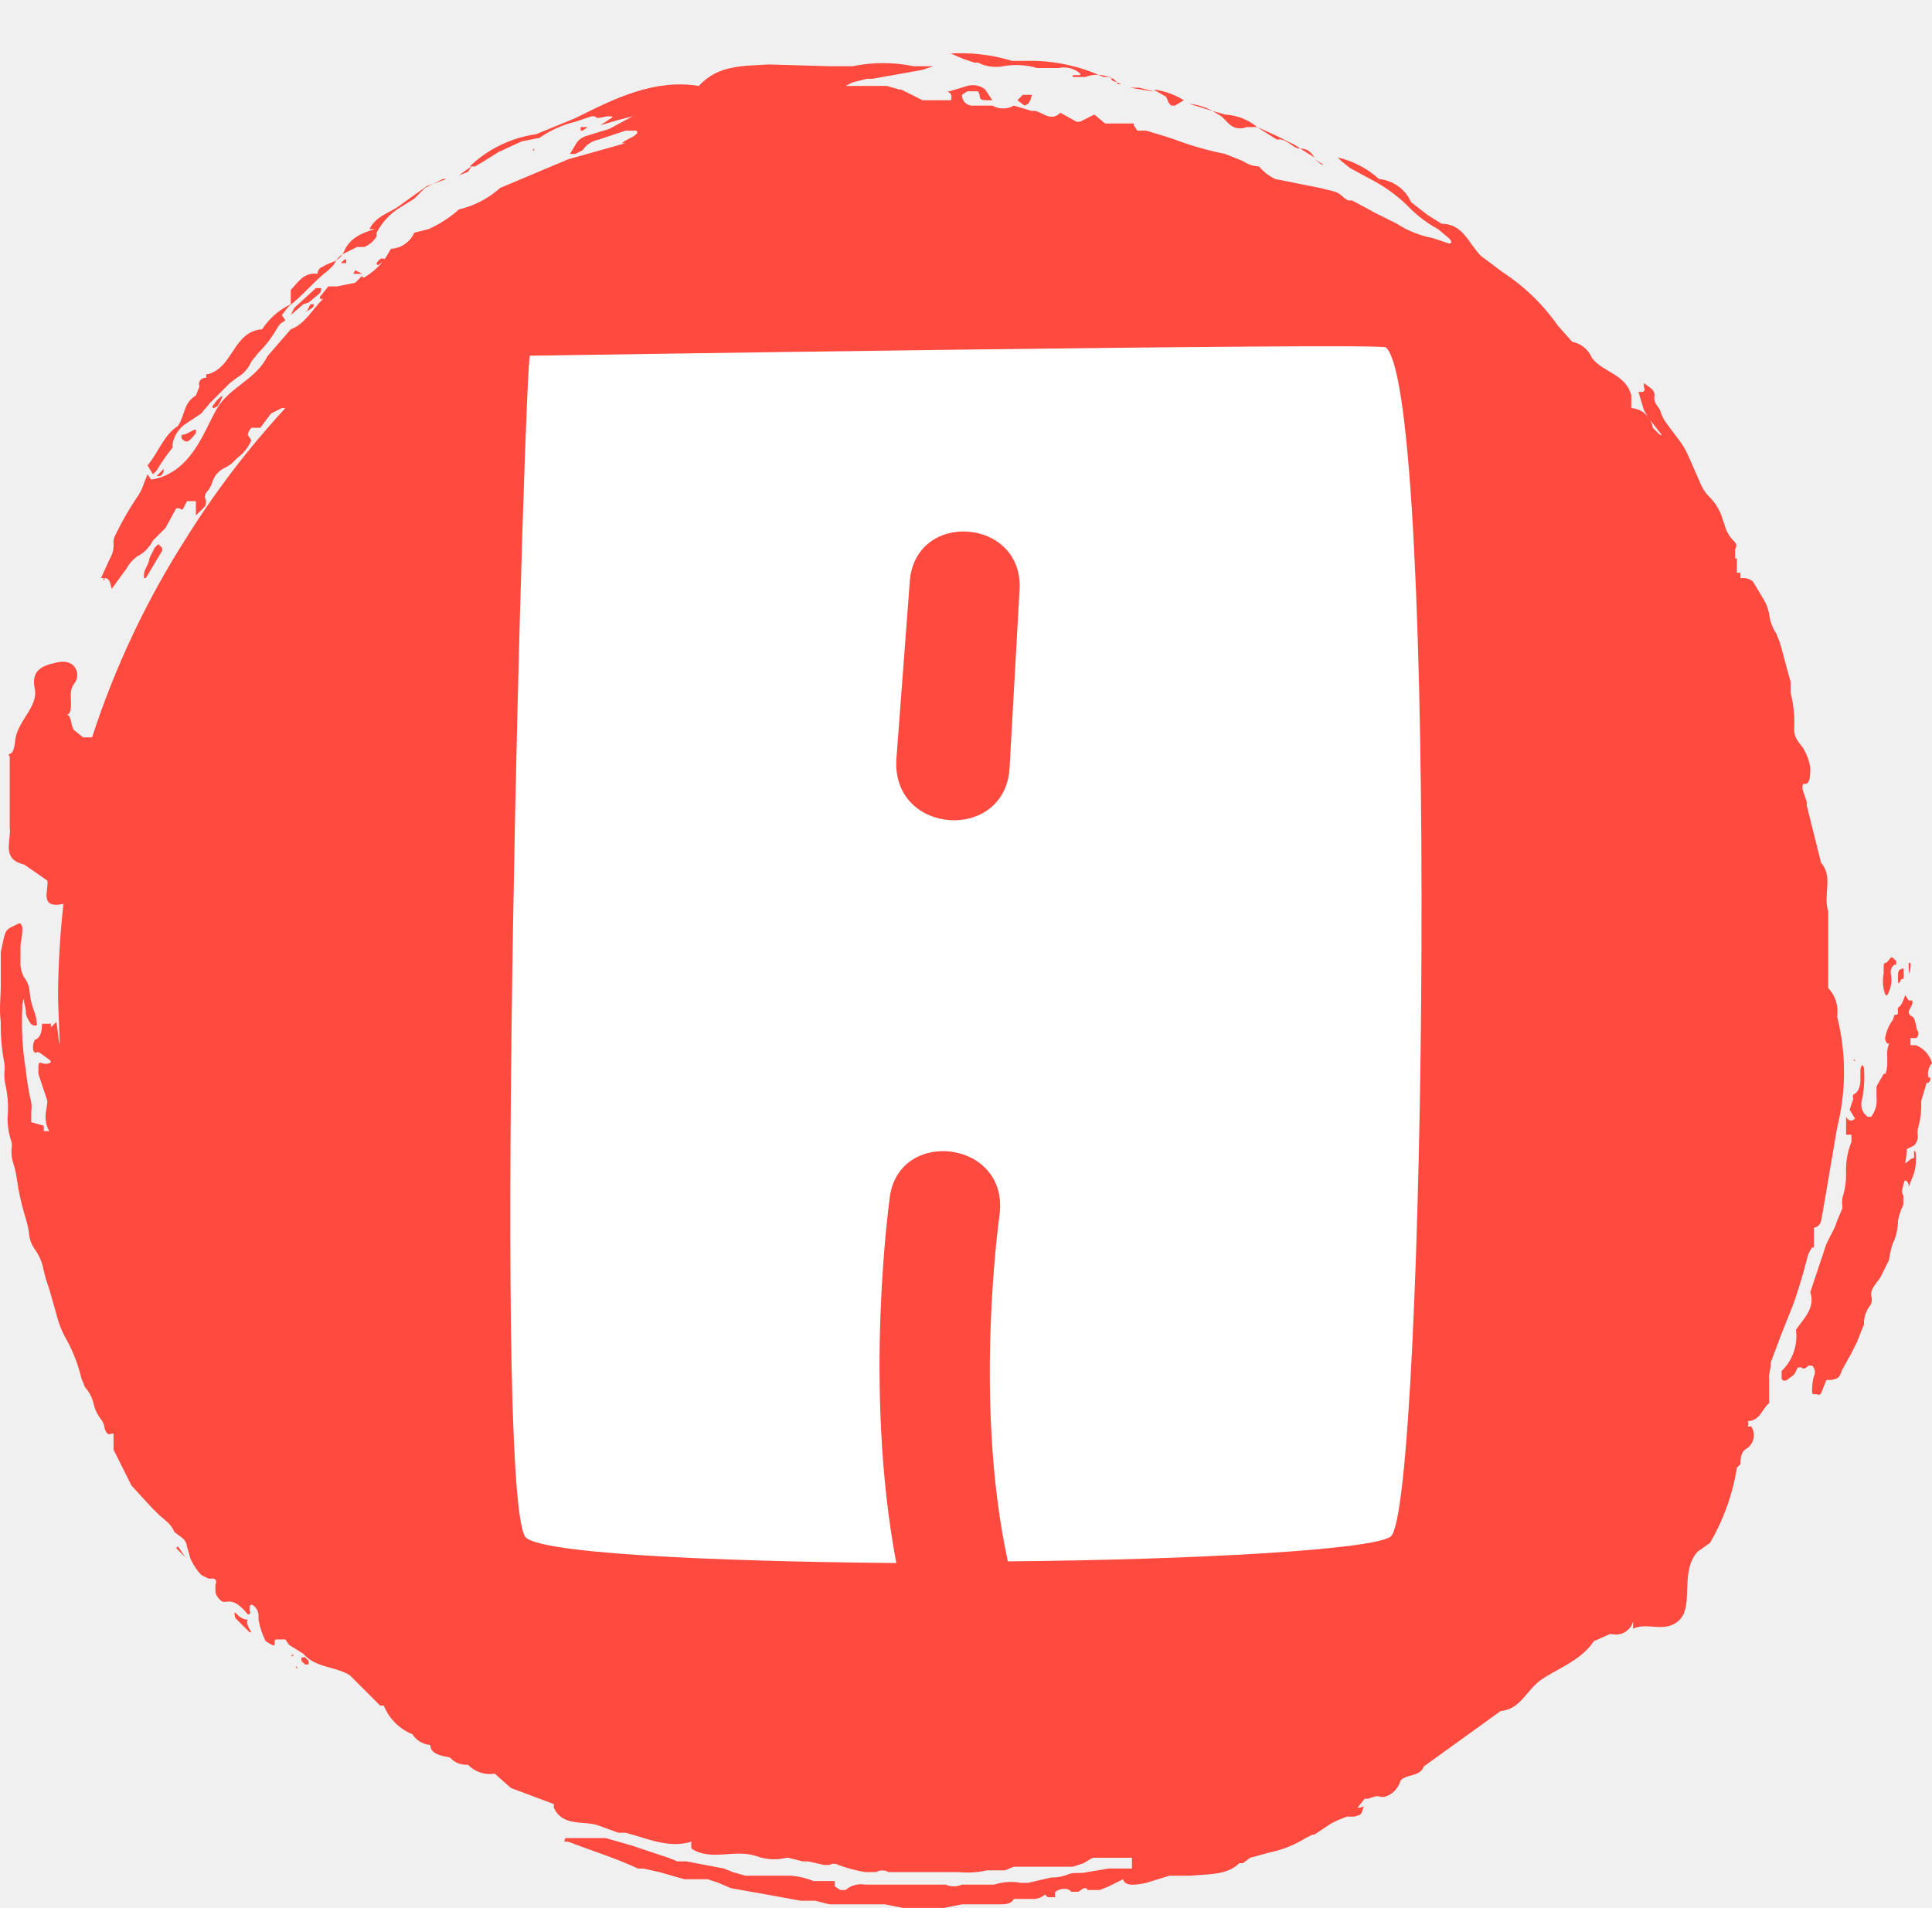
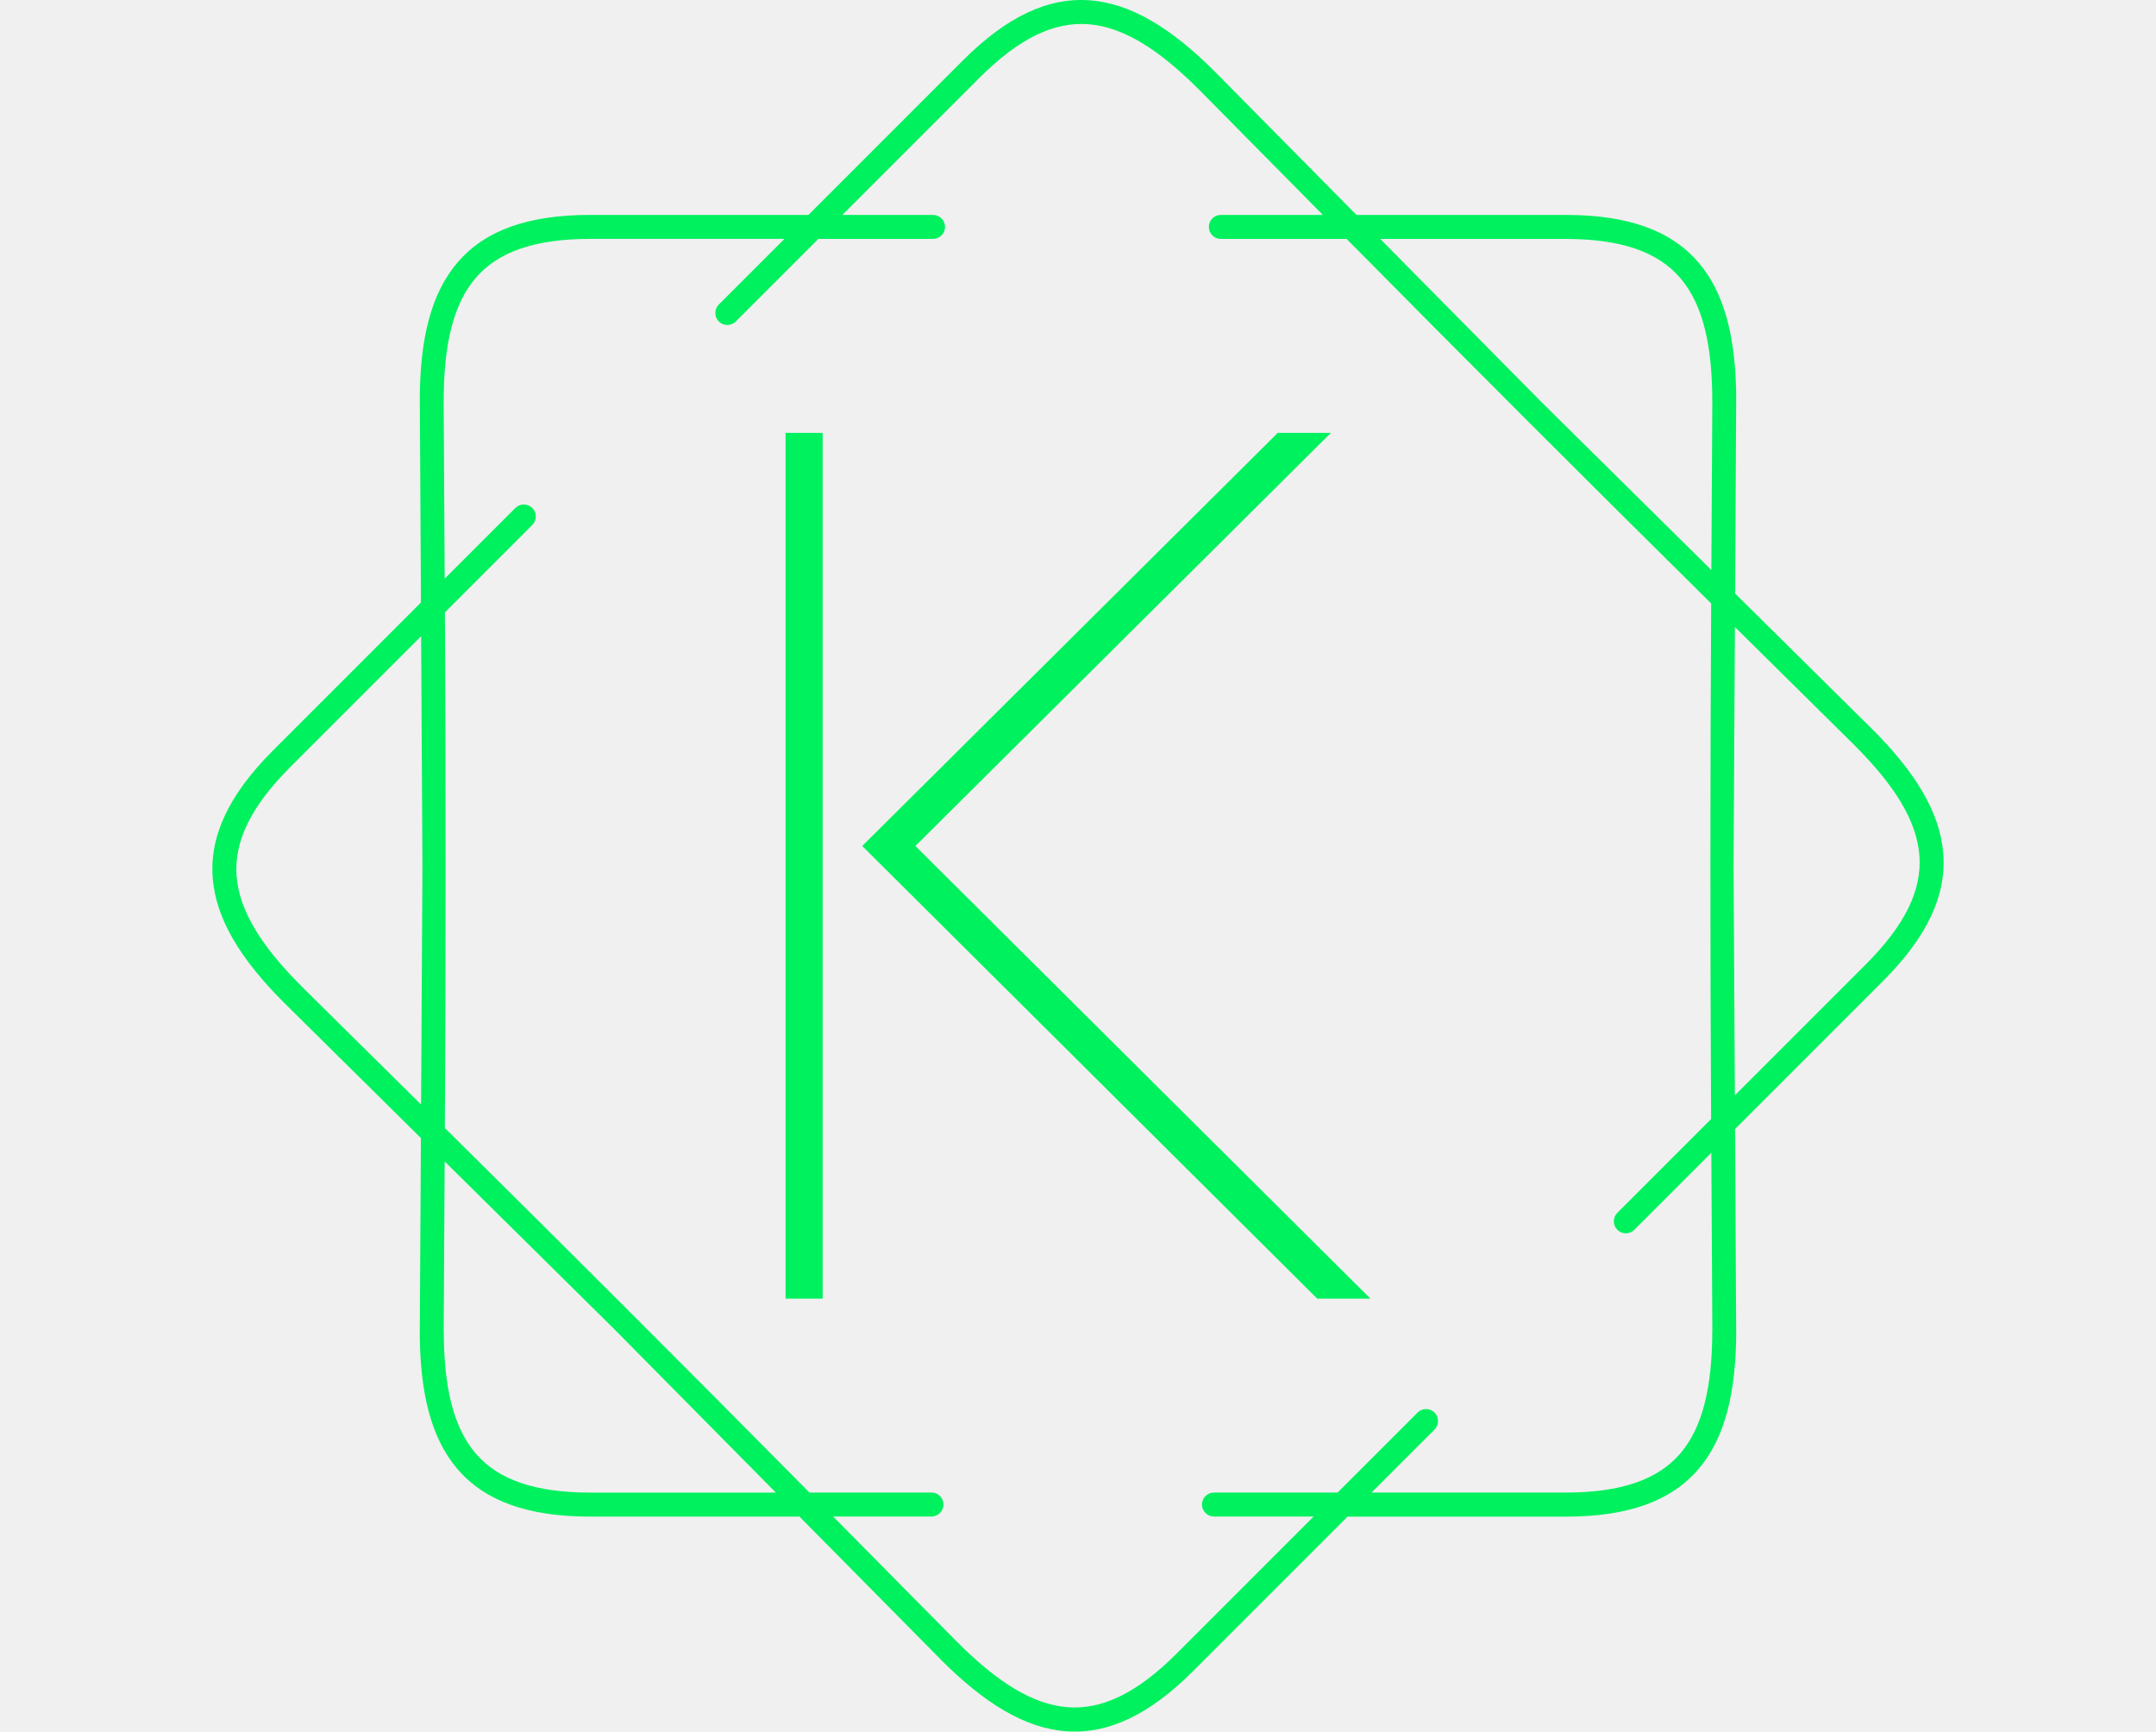
- <svg xmlns="http://www.w3.org/2000/svg" width="308.761" height="304.916" viewBox="0 0 106.008 104.687" class="css-1j8o68f" version="1.1" id="svg23">
-   <defs id="SvgjsDefs2684" />
-   <g id="SvgjsG2685" featurekey="rootContainer" transform="matrix(0.9820593,0,0,0.9820593,-0.05456052,0)" fill="#ff4a3f">
-     <g id="g17">
-       <path d="M19.8 15.3h.5l-.4-.2zm.5.1zm.8-.7c0 .1 0 .1.1.1l.4-.3c-.2-.1-.3-.1-.5.2zm.4-.2zm-4.1 2.3zm-.2.6l.3-.2c.1-.1.1-.2.1-.2h-.2l-.2.4c-.1-.1-.1 0 0 0zm2.2-2.9h-.1l-.2.2h.3zm-2.1 2.4l.6-.5c.1-.1.1-.2.1-.3h-.3l-1.2 1.1-.2.4.7-.6zm-1.1.8z" id="path3" />
-       <path d="M9.7 25v-.2a1.7 1.7 0 0 1 .7-1.1l.9-.6.5-.6.7-.7.4-.4.4-.3a1.9 1.9 0 0 0 .8-.9l.4-.5a5.9 5.9 0 0 0 1-1.3l.2-.3.3-.2-.2-.3.4-.5c.8-.6 1.4-1.4 2.2-2l.3-.3a1.4 1.4 0 0 1 .5-.6l.8-.4h.4a1.4 1.4 0 0 0 .7-.6V13a3.5 3.5 0 0 1 1.3-1.4l.8-.5.2-.2.4-.4 1-.5h.2l-1.1.4-1.4 1c-.6.5-1.4.6-1.8 1.4h.3c-.7.2-1.4.5-1.7 1.2s-.8.6-1.2.9a.4.4 0 0 0-.3.4c-.8-.1-1.1.5-1.5.9v.8a3.9 3.9 0 0 0-1.6 1.4c-1.6.1-1.6 2.1-3 2.5h-.1a.2.2 0 0 0 0 .2c-.3 0-.5.2-.4.5l-.2.5c-.7.4-.6 1.1-1 1.7-.8.5-1.1 1.5-1.7 2.2l.3.5.2-.2a11.6 11.6 0 0 1 .9-1.3zM53.9 3.3l.6.2h.2a2.2 2.2 0 0 0 1.4.2 4.1 4.1 0 0 1 1.9.1h1.2a1.4 1.4 0 0 1 1.2.3.1.1 0 0 1 0 .1H60a.1.1 0 0 0 0 .1h.7a1.8 1.8 0 0 1 1.3 0c.2 0 .1.1.2.2l.5.2h-.2c-.2-.4-.5-.4-.8-.4a9.7 9.7 0 0 0-4.3-.9h-.8A9.8 9.8 0 0 0 53 3h.2zm7.3 3.1zM50.3 4.7zm10.9 1.7h.2-.2zM19 14.7zm32.1-10zm17.6 2.2a.9.9 0 0 0 1 .2h.6a3.1 3.1 0 0 0-1.8-.7l-.7-.2.5.3zm-3.4-1.3c0 .1.1.2.2.3h.2l.5-.3a4.2 4.2 0 0 0-1.7-.6l.7.4zm7.4 2.7l.8.5c-.2-.3-.4-.5-.8-.5z" id="path5" />
-       <path d="M99 76.1l.6-1.6.6-1.5c.2-.5.6-1.8.8-2.6a1.7 1.7 0 0 1 .3-.7h.1v-1.1c.5-.1.4-.6.5-.9l.8-4.7a12.7 12.7 0 0 0 0-6.2 1.9 1.9 0 0 0-.5-1.6v-4.3c-.3-.9.3-1.9-.4-2.7L101 45a.4.4 0 0 0 0-.2l-.2-.6a.5.5 0 0 1 0-.4h.1c.3 0 .3-.5.3-.9a3 3 0 0 0-.4-1.1l-.3-.4a1.1 1.1 0 0 1-.2-.7 6.7 6.7 0 0 0-.2-2v-.6c-.2-.7-.4-1.5-.6-2.2l-.2-.5a2.5 2.5 0 0 1-.4-1.1 2.5 2.5 0 0 0-.3-.8l-.6-1a.8.8 0 0 0-.6-.2h-.1V32h-.2v-.8H97V31a.4.4 0 0 0 0-.1v-.2c.1-.2.1-.3-.1-.5a1.8 1.8 0 0 1-.4-.6l-.2-.6a2.9 2.9 0 0 0-.7-1.2 2.2 2.2 0 0 1-.5-.7l-.7-1.6a4.3 4.3 0 0 0-.6-1l-.6-.8a2.4 2.4 0 0 1-.4-.8l-.2-.3a.6.6 0 0 1-.1-.5.5.5 0 0 0-.2-.4l-.4-.3v.2c.1.2 0 .3-.1.3h-.2l.3 1 .3.5.7.9h-.1l-.2-.2-.2-.2a1.3 1.3 0 0 0-1.2-1.1v-.7c-.3-1.2-1.6-1.3-2.2-2.1a1.5 1.5 0 0 0-1.1-.9l-.8-.9a11.3 11.3 0 0 0-3.1-3l-.8-.6-.4-.3c-.7-.7-1-1.8-2.2-1.8l-.8-.5-.9-.7a2.2 2.2 0 0 0-1.8-1.3 5.1 5.1 0 0 0-2.3-1.2l.2.2.5.4 1.3.7a8.5 8.5 0 0 1 2.1 1.6 6.8 6.8 0 0 0 1.5 1.1l.6.5c.1.1.2.2.1.3H81l-.9-.3a5.6 5.6 0 0 1-2-.8l-1.2-.6-1.3-.7h-.2c-.3-.1-.4-.4-.8-.5l-.8-.2-2.5-.5a2.6 2.6 0 0 1-.9-.7 1.7 1.7 0 0 1-.9-.3l-1-.4a18.1 18.1 0 0 1-2.8-.8l-.6-.2-1-.3h-.5l-.2-.3v-.1h-1.6l-.6-.5-.4.2-.4.2h-.2l-.9-.5c-.6.6-1.1-.2-1.6-.1l-1-.3a1.2 1.2 0 0 1-1.2 0h-1.2a.6.6 0 0 1-.5-.6l.3-.2h.6a.7.7 0 0 1 .1.3c0 .2.2.2.5.2h.2l-.4-.6a1.1 1.1 0 0 0-1-.2l-1 .3H53c.3.2.2.3.2.5h-1.6l-.4-.2-.8-.4h-.1l-.7-.2h-2.3l.4-.2.8-.2h.3l1.7-.3 1.1-.2.6-.2h-1.1a8.4 8.4 0 0 0-3.4 0h-1.3L43 3.6c-1.4.1-2.8 0-3.9 1.2-2.5-.4-4.7.7-6.9 1.8l-2.2.9a6.7 6.7 0 0 0-3.7 1.8h.3l.5-.3.8-.5 1.3-.6 1-.2a6 6 0 0 1 2-.9l.9-.3h.2c.1.2.5 0 .7 0h.2c.1 0 .1.1 0 .1l-.6.4 1-.3.8-.2-1.3.7-1.3.4a1 1 0 0 0-.6.5l-.3.5h.3l.4-.2a1.4 1.4 0 0 1 .9-.6l1.5-.5h.5a.1.1 0 0 1 .1.2c-.2.2-.6.3-.8.5h.2l-3.2.9-3.8 1.6a5.2 5.2 0 0 1-2.3 1.2 6.6 6.6 0 0 1-1.7 1.1l-.8.2a1.5 1.5 0 0 1-1.3.9l-.3.5a3.7 3.7 0 0 1-1.2 1.1h-.1v-.1l-.2.2-.2.2-1 .2h-.5l-.4.5c-.1.1-.1.2 0 .2h.1c-.6.6-1 1.4-1.8 1.7L15 19.9c-.6 1.2-1.8 1.6-2.6 2.6s-1.4 3.9-3.9 4.3l-.2-.3-.2.5a2.7 2.7 0 0 1-.4.8 16.9 16.9 0 0 0-1.2 2.1.8.8 0 0 0-.1.5 1.4 1.4 0 0 1-.2.8l-.5 1.1h.2c.3 0 .3.3.4.6l.8-1.1a2.2 2.2 0 0 1 .6-.7 2 2 0 0 0 .9-.9l.3-.3.4-.4.6-1.1h.2c.1.1.1.1.2 0l.2-.4h.5v.8l.5-.5a.5.5 0 0 0 0-.5.4.4 0 0 1 .1-.3 1.5 1.5 0 0 0 .3-.5 1.3 1.3 0 0 1 .8-.9l.3-.2.3-.3a2.4 2.4 0 0 0 .8-1l-.2-.3c0-.1.1-.3.2-.4h.5l.6-.8.6-.3h.2a48.8 48.8 0 0 0-5.5 7.2h-.1.1a48.4 48.4 0 0 0-5.3 11.2h-.5l-.5-.4c-.2-.2-.1-.7-.4-.9h.1c.3-.5-.1-1.2.3-1.7s.1-1.4-.9-1.2-1.5.5-1.3 1.5-1 1.8-1.1 2.9-.5.5-.3.9v3.9c.1.8-.5 1.8.8 2.1l1.3.9c.1.5-.5 1.6.9 1.3a49.2 49.2 0 0 0-.3 5c0 1.1.1 2.2.1 3.3v-.4c-.1-.4-.1-.8-.2-1.3l-.3.3v-.2h-.5c0 .5-.1.8-.4.9a.9.9 0 0 0-.1.5c0 .1.1.3.2.2s.4.2.7.4-.2.3-.4.2-.2.1-.2.3v.3l.5 1.5c0 .3-.1.6-.1.9a1.7 1.7 0 0 0 .2.8h-.3v-.3l-.7-.2v-.6a1.5 1.5 0 0 0 0-.5 14.6 14.6 0 0 1-.3-1.8 16.6 16.6 0 0 1-.2-3.5.9.9 0 0 1 .1-.5v.2a2.9 2.9 0 0 1 .1.5.8.8 0 0 0 .1.4c.1.2.2.4.4.4s.1-.1.1-.2a2.1 2.1 0 0 0-.1-.5 4.2 4.2 0 0 1-.3-1.3 1.5 1.5 0 0 0-.3-.7 1.6 1.6 0 0 1-.2-.9v-.8c0-.3.1-.6.1-.9a.5.5 0 0 0-.1-.4h-.1c-.8.4-.7.2-1 1.6V55c0 .7-.1 1.4 0 2.1a10.8 10.8 0 0 0 .2 2.3 1.8 1.8 0 0 1 0 .5 3.1 3.1 0 0 0 .1.9 5.9 5.9 0 0 1 .1 1.3 3.9 3.9 0 0 0 .2 1.7 1.2 1.2 0 0 1 0 .4 2.1 2.1 0 0 0 .1.8 4.9 4.9 0 0 1 .2.9 14 14 0 0 0 .5 2.2 5 5 0 0 1 .2 1 1.7 1.7 0 0 0 .3.7 2.9 2.9 0 0 1 .5 1.2 8.5 8.5 0 0 0 .3 1l.4 1.4a5.4 5.4 0 0 0 .6 1.5 8.5 8.5 0 0 1 .8 2.1l.2.5a2.1 2.1 0 0 1 .5 1 2.1 2.1 0 0 0 .4.8 1 1 0 0 1 .2.5c.1.3.2.4.4.3h.1v.9l.5 1 .5 1 1.1 1.2.4.4c.3.3.7.5.9 1l.4.3a.7.7 0 0 1 .3.5l.2.7a3.3 3.3 0 0 0 .6.9l.4.2h.3a.2.2 0 0 1 .1.3 2.5 2.5 0 0 0 0 .5.9.9 0 0 0 .4.5h.2c.4-.1.8.2 1.2.7h.1c0-.1.1-.1 0-.2v-.2c0-.1.1-.2.2-.1a.7.7 0 0 1 .3.6v.2a4.3 4.3 0 0 0 .4 1.2c.5.3.5.3.5.1s0-.2.2-.2h.4l.2.3.8.5c.7.8 1.8.7 2.6 1.2l1.7 1.7h.2a2.9 2.9 0 0 0 1.6 1.6 1.3 1.3 0 0 0 1 .6c0 .5.6.6 1.1.7a1.2 1.2 0 0 0 .8.4h.2a1.7 1.7 0 0 0 1.5.5l.9.8 2.4.9v.2c.5 1.1 1.7.7 2.5 1l1.1.4h.4c1.2.3 2.4.9 3.7.5a.7.7 0 0 0 0 .4c1.1.7 2.4 0 3.6.4a2.9 2.9 0 0 0 1.7.1h.1l.8.2h.3l.9.2h.3a.5.5 0 0 1 .5 0 7.9 7.9 0 0 0 1.5.4h.6a.7.7 0 0 1 .7 0h3.9a5 5 0 0 0 1.6-.1h1l.5-.2H60l.6-.2.5-.3h2.2v.6H62l-1.2.2c-.4.1-.7 0-1 .1a2.4 2.4 0 0 1-1 .2l-1.3.3h-.4a3.1 3.1 0 0 0-1.5.1h-1.8a1.1 1.1 0 0 1-.9 0h-4.5a1.3 1.3 0 0 0-1.1.3H47l-.3-.2v-.3h-1.2a4.1 4.1 0 0 0-1.3-.3h-2.5l-.7-.2-.5-.2-2.1-.4h-.5l-.5-.2-2.1-.7-1.4-.4h-2.2c-.1 0-.1.1-.1.2h.2c1.3.5 2.6.9 3.9 1.5h.3l.9.2 1.4.4h1.3l.6.2.7.3 1.7.3 1.1.2 1.1.2h.8l.8.2h3.1l1 .2h2.3l1-.2H56c.4 0 .6-.1.7-.3h1a1 1 0 0 0 .8-.3c-.1.1 0 .1.1.2h.4v-.2c0-.1 0-.1.2-.2s.6-.1.7.1h.4l.3-.2c.2 0 .2 0 .2.1h.7l.5-.2.8-.4c.1.3.4.4 1.3.2l1.3-.4h1.2c.9-.1 2 0 2.7-.7h.2l.4-.3 1.1-.3a6.1 6.1 0 0 0 2-.8l.4-.2h.1l.9-.6.4-.2.5-.2h.4c.4-.1.4-.1.5-.4s0-.1-.2-.1h-.1l.4-.5h.2c.3-.1.5-.2.7-.1h.2a1.3 1.3 0 0 0 .9-.9c.3-.4 1.1-.2 1.3-.8l4.3-3.1c1.1-.1 1.4-1.1 2.2-1.7s2.3-1.1 3-2.2l.9-.4h.1a1 1 0 0 0 1.2-.7v.4c.8-.4 1.8.3 2.6-.5s0-2.7 1-3.8l.7-.5a12.1 12.1 0 0 0 1.5-4.2l.2-.2c0-.3 0-.7.4-.9a.9.9 0 0 0 .2-1.2h-.2a.3.3 0 0 0 0-.3c.7 0 .8-.7 1.2-1V77a.5.5 0 0 1 0-.2 3.8 3.8 0 0 0 .1-.7zM5.9 32.2z" id="path7" />
-       <path d="M26.4 9.3l-.3.2-.4.3.5-.2zm6.1-2h.1l.3-.2h-.4zm-2.6 1l-.1.1h.1v-.1zm-1.5 1.4zm1.3-.2zm-6.3 3.1zM9.2 26.2l-.4.4H9a.4.4 0 0 0 .2-.4zm3-3.5a2.1 2.1 0 0 0 .3-.6 1.5 1.5 0 0 0-.5.5c-.1.1-.1.2 0 .2zM11 24.2V24c-.2 0-.5.3-.8.3v.2c.3.3.4.2.8-.3zm3 66.2zM73.9 9.2h.1l-.5-.3zm-2.5-1.4c.5-.1.8.4 1.2.5h.1l-.3-.2-1-.5-1.1-.5.3.2zM52.8 3.1zm11.7 2h-.1l-1.2-.2h.5zm2 .7l1.3.4a3.3 3.3 0 0 0-1.3-.4zm-9 0a1 1 0 0 0 .2-.5h-.5l-.3.3.4.3zm9 1.6zM49.9 4.2zm2.9.7zM48.5 4zm13.8 2.1a.5.5 0 0 0 0 .1zm44.8 52.3h-.3V58h.3c.1 0 .2-.3.1-.4s-.1-.7-.3-.8a.3.3 0 0 1-.2-.3l.2-.4a.4.4 0 0 0 0-.2h-.2l-.2-.3c-.1.3-.2.6-.4.7a.5.5 0 0 0 0 .2c0 .1 0 .2-.1.2h-.1a1.1 1.1 0 0 1-.1.3 2.3 2.3 0 0 0-.4.9.4.4 0 0 0 .1.4h.1a1.7 1.7 0 0 0-.1.8v.4a1.8 1.8 0 0 1-.1.5h-.1l-.4.7v.6a1.5 1.5 0 0 1-.3 1.1h-.2l-.2-.2a.9.9 0 0 1-.1-.8 6.5 6.5 0 0 0 .1-1.7c0-.1-.1-.2-.1-.2a.5.5 0 0 0-.1.3v.6c0 .2-.1.6-.3.7s-.1.2-.1.3l-.2.6.3.5c-.2.2-.4.1-.5-.1v1h.3v.4a4.2 4.2 0 0 0-.3 1.4 3.3 3.3 0 0 0 0 .4 4 4 0 0 1-.2 1.3 2 2 0 0 0 0 .6l-.3.7a3.2 3.2 0 0 1-.3.7l-.3.6-.9 2.7c.3.9-.4 1.5-.8 2.1a2.7 2.7 0 0 1-.8 2.3v.4c0 .1.1.2.3.1l.4-.3.2-.4h.2c.1.1.2.1.4-.1h.2a.5.5 0 0 1 .1.6 2.9 2.9 0 0 0-.1.8c0 .1 0 .2.1.2h.2c.1.1.2 0 .3-.3l.2-.5h.3c.4-.1.4-.1.6-.6l.5-.9.3-.6.4-1a1.6 1.6 0 0 1 .3-1 .6.6 0 0 0 .1-.6c0-.2 0-.3.2-.6l.3-.4.5-1a4.7 4.7 0 0 1 .2-.9 3 3 0 0 0 .3-1.3 3.8 3.8 0 0 1 .3-.9v-.5c-.1-.2-.1-.2 0-.6s.1-.2.2-.2a.4.4 0 0 1 .1.3l.2-.5a2.3 2.3 0 0 0 .2-.9v-.3c0-.1 0-.3-.1-.3v.4c-.2 0-.3.2-.5.3a6.4 6.4 0 0 0 .1-.8l.4-.2a.7.7 0 0 0 .2-.6 1.4 1.4 0 0 1 0-.3 4.8 4.8 0 0 0 .2-1.4v-.2l.3-1h.1a.3.3 0 0 0 .1-.3h-.1a.9.9 0 0 1 .2-.8 1.5 1.5 0 0 0-.9-1zm-1.2 7.8zm-.2-9.9zm0 0zM9.1 30.8a.3.3 0 0 0 0-.2l-.2-.2-.2.2-.3.6c0 .3-.3.6-.3.9v.2h.1zm96.3 24.8h.1a1.7 1.7 0 0 0 .2-1.2.5.5 0 0 1 .2-.5h.1v-.2l-.2-.2h-.1c-.1.1-.2.3-.3.3s-.1.1-.1.3v.3a2.2 2.2 0 0 0 .1 1.2zM13.2 90.1c-.1 0 0 .2 0 .3l.8.8h.1c-.2-.3-.3-.6-.2-.7a.9.9 0 0 1-.5-.2zm.8.3zm92.3-35.7h.1a2 2 0 0 0 0-.6c-.3.1-.3.1-.3.6s.1.1.2 0z" id="path9" />
-       <path d="M106.7 62a.6.6 0 0 0 .1-.5c0-.1-.1-.2-.1-.1h-.2v.2c0 .4.1.5.2.4zm.1-8.2h-.1v.6a1 1 0 0 0 .1-.6zM17.1 92.6h-.2v.2l.2.2h.2v-.2zm86.6-33.3c0-.1 0-.1-.1-.1zM9.9 86.5l.5.5-.4-.6z" id="path11" />
-       <circle cx="10.5" cy="87.1" transform="rotate(-24.8 10.4 87.159)" id="circle13" />
-       <path d="M9.7 30.1h-.1v.2-.2h.1zm83.2-6.6l-.2-.3h-.1zm-14.7 77.1zM5.9 32.2zm-.1.2a.3.3 0 0 0 .1-.2v.2zm1.9-4.9zM61.5 2.4zm42.8 58.2v.1-.1zM16.4 92.5h-.1c.1.1.2 0 .1-.1zm.2.7h.1l-.1-.1v.1zm73.9-71.3zm15.2 34.4zM14.6 91.7zm92.1-37zm-.8 11.4zM34.6 0z" id="path15" />
-     </g>
-   </g>
-   <g id="SvgjsG2686" featurekey="nameFeature-0" transform="matrix(2.284354,0,0,2.284354,27.98006,-5.60952)" fill="#ffffff">
-     <path d="M9.6 16.48 l-0.32 4.24 c-0.08 1.8 2.6 1.96 2.72 0.2 l0.24 -4.28 c0.12 -1.76 -2.56 -1.96 -2.64 -0.16 z M0.48 11 l0 0 c0.04 0 20.48 -0.32 20.56 -0.2 c1.28 1.12 0.96 27.8 0.12 28.56 c-0.4 0.32 -4.64 0.56 -9.2 0.6 c-0.84 -3.84 -0.2 -8.32 -0.2 -8.32 c0.24 -1.8 -2.44 -2.12 -2.64 -0.4 c0 0.04 -0.64 4.52 0.16 8.76 c-4.56 -0.04 -8.68 -0.24 -8.92 -0.64 c-0.8 -1.44 0 -28.28 0.12 -28.36 z" id="path20" />
+ <svg xmlns="http://www.w3.org/2000/svg" version="1.1" width="1000" height="803" viewBox="0 0 1000 803">
+   <g transform="matrix(1,0,0,1,0,0)">
+     <svg viewBox="0 0 448 360" data-background-color="#ffffff" preserveAspectRatio="xMidYMid meet" height="803" width="1000">
+       <g id="tight-bounds" transform="matrix(1,0,0,1,0,0)">
+         <svg viewBox="0 0 448 360" height="360" width="448">
+           <g>
+             <svg />
+           </g>
+           <g>
+             <svg viewBox="0 0 448 360" height="360" width="448">
+               <g>
+                 <path d="M193.855 44.683c1.378 0 2.494 1.116 2.495 2.494 0 1.378-1.116 2.494-2.495 2.495h-23.846l-17.167 17.167c-0.973 0.973-2.551 0.973-3.53 0-0.973-0.973-0.973-2.551 0-3.529l13.644-13.645h-40.378c-11.518 0-19.151 2.688-23.815 8.113-4.739 5.519-6.66 14.056-6.66 25.63 0 0.069 0 0.137-0.006 0.206l0.212 36.692 14.692-14.692c0.973-0.973 2.551-0.973 3.53 0 0.973 0.973 0.973 2.551 0 3.53l-18.178 18.178c0.206 35.832 0.193 71.358-0.013 107.19 25.486 25.2 50.617 50.312 75.811 75.791h25.38c1.378 0 2.494 1.116 2.495 2.495 0 1.378-1.116 2.494-2.495 2.494h-20.448l25.942 26.241 0.006-0.006c8.188 8.188 15.577 12.859 22.824 13.413 7.146 0.543 14.442-2.956 22.586-11.093l28.555-28.555h-20.722c-1.378 0-2.494-1.116-2.495-2.494 0-1.378 1.116-2.494 2.495-2.495h25.711l16.625-16.625c0.973-0.973 2.551-0.973 3.529 0 0.973 0.973 0.973 2.551 0 3.53l-13.101 13.102h40.377c11.518 0 19.151-2.688 23.815-8.113 4.739-5.519 6.66-14.056 6.66-25.63h0.013l-0.212-36.898-16.014 16.014c-0.973 0.973-2.551 0.973-3.53 0-0.973-0.973-0.973-2.551 0-3.53l19.5-19.5c-0.206-35.832-0.193-71.358 0.013-107.19-25.486-25.2-50.617-50.312-75.811-75.791h-26.147c-1.378 0-2.494-1.116-2.495-2.495 0-1.378 1.116-2.494 2.495-2.494h21.215l-25.824-26.123c-0.044-0.037-0.081-0.075-0.124-0.112-8.188-8.188-15.577-12.859-22.824-13.413-7.146-0.543-14.442 2.956-22.586 11.093l-28.555 28.555h18.858zM122.578 44.683h45.367l32.078-32.078c9.248-9.248 17.81-13.195 26.484-12.534 8.568 0.649 16.956 5.824 25.985 14.854 0.05 0.05 0.094 0.094 0.137 0.143l29.278 29.615h43.508c13.071 0 21.919 3.268 27.594 9.871 5.6 6.517 7.864 16.101 7.864 28.867 0 0.081-0.006 0.156-0.012 0.23l-0.225 39.742 28.43 28.112 0.006-0.006c9.03 9.03 14.206 17.411 14.854 25.985 0.661 8.674-3.293 17.236-12.534 26.484l-30.768 30.768 0.237 41.843h0.012c0 12.765-2.27 22.35-7.864 28.867-5.675 6.604-14.524 9.872-27.594 9.871h-45.366l-32.078 32.078c-9.248 9.248-17.81 13.195-26.484 12.534-8.568-0.649-16.956-5.824-25.985-14.854l0.006-0.006-29.421-29.758h-43.509c-13.071 0-21.919-3.268-27.594-9.872-5.6-6.517-7.864-16.101-7.863-28.866h0.012l0.231-39.972-28.293-27.969c-0.05-0.044-0.1-0.087-0.143-0.137-9.03-9.03-14.206-17.411-14.854-25.985-0.661-8.674 3.293-17.236 12.534-26.484l30.768-30.768-0.237-41.607c-0.006-0.075-0.012-0.156-0.012-0.23 0-12.765 2.27-22.35 7.864-28.867 5.675-6.604 14.524-9.872 27.594-9.871zM87.682 179.997l-0.274-47.724-27.276 27.276c-8.138 8.138-11.636 15.44-11.094 22.587 0.549 7.246 5.226 14.642 13.413 22.823 0.037 0.037 0.081 0.081 0.113 0.125l24.837 24.551 0.281-49.644zM92.303 241.483l-0.2 35.09h0.013c0 11.58 1.921 20.117 6.66 25.63 4.664 5.432 12.297 8.113 23.815 8.113h38.576l-33.55-33.936-35.308-34.903zM325.415 49.672h-38.575l33.549 33.936 35.308 34.902 0.2-34.884c-0.006-0.069-0.006-0.137-0.007-0.205 0-11.58-1.921-20.117-6.66-25.63-4.664-5.432-12.297-8.113-23.815-8.113zM360.599 130.352l-0.281 49.645 0.274 47.724 27.276-27.276c8.138-8.138 11.636-15.44 11.094-22.587-0.549-7.252-5.226-14.642-13.413-22.824l0.006-0.006-24.956-24.669z" fill="#00f15e" fill-rule="nonzero" stroke="none" stroke-width="1" stroke-linecap="butt" stroke-linejoin="miter" stroke-miterlimit="10" stroke-dasharray="" stroke-dashoffset="0" font-family="none" font-weight="none" font-size="none" text-anchor="none" style="mix-blend-mode: normal" data-fill-palette-color="tertiary" />
+               </g>
+               <g transform="matrix(1,0,0,1,163.1857,90)">
+                 <svg viewBox="0 0 121.629 180" height="180" width="121.629">
+                   <g>
+                     <svg viewBox="0 0 121.629 180" height="180" width="121.629">
+                       <g>
+                         <svg viewBox="0 0 121.629 180" height="180" width="121.629">
+                           <g id="textblocktransform">
+                             <svg viewBox="0 0 121.629 180" height="180" width="121.629" id="textblock">
+                               <g>
+                                 <svg viewBox="0 0 121.629 180" height="180" width="121.629">
+                                   <g transform="matrix(1,0,0,1,0,0)">
+                                     <svg width="121.629" viewBox="4.95 -35 23.65 35" height="180" data-palette-color="#00f15e">
+                                       <path d="M4.95-35L6.45-35 6.45 0 4.95 0 4.95-35ZM24.85-35L27-35 10.2-18.3 28.6 0 26.45 0 8.05-18.3 24.85-35Z" opacity="1" transform="matrix(1,0,0,1,0,0)" fill="#00f15e" class="wordmark-text-0" data-fill-palette-color="primary" id="text-0" />
+                                     </svg>
+                                   </g>
+                                 </svg>
+                               </g>
+                             </svg>
+                           </g>
+                         </svg>
+                       </g>
+                     </svg>
+                   </g>
+                 </svg>
+               </g>
+             </svg>
+           </g>
+           <defs />
+         </svg>
+         <rect width="448" height="360" fill="none" stroke="none" visibility="hidden" />
+       </g>
+     </svg>
  </g>
</svg>
